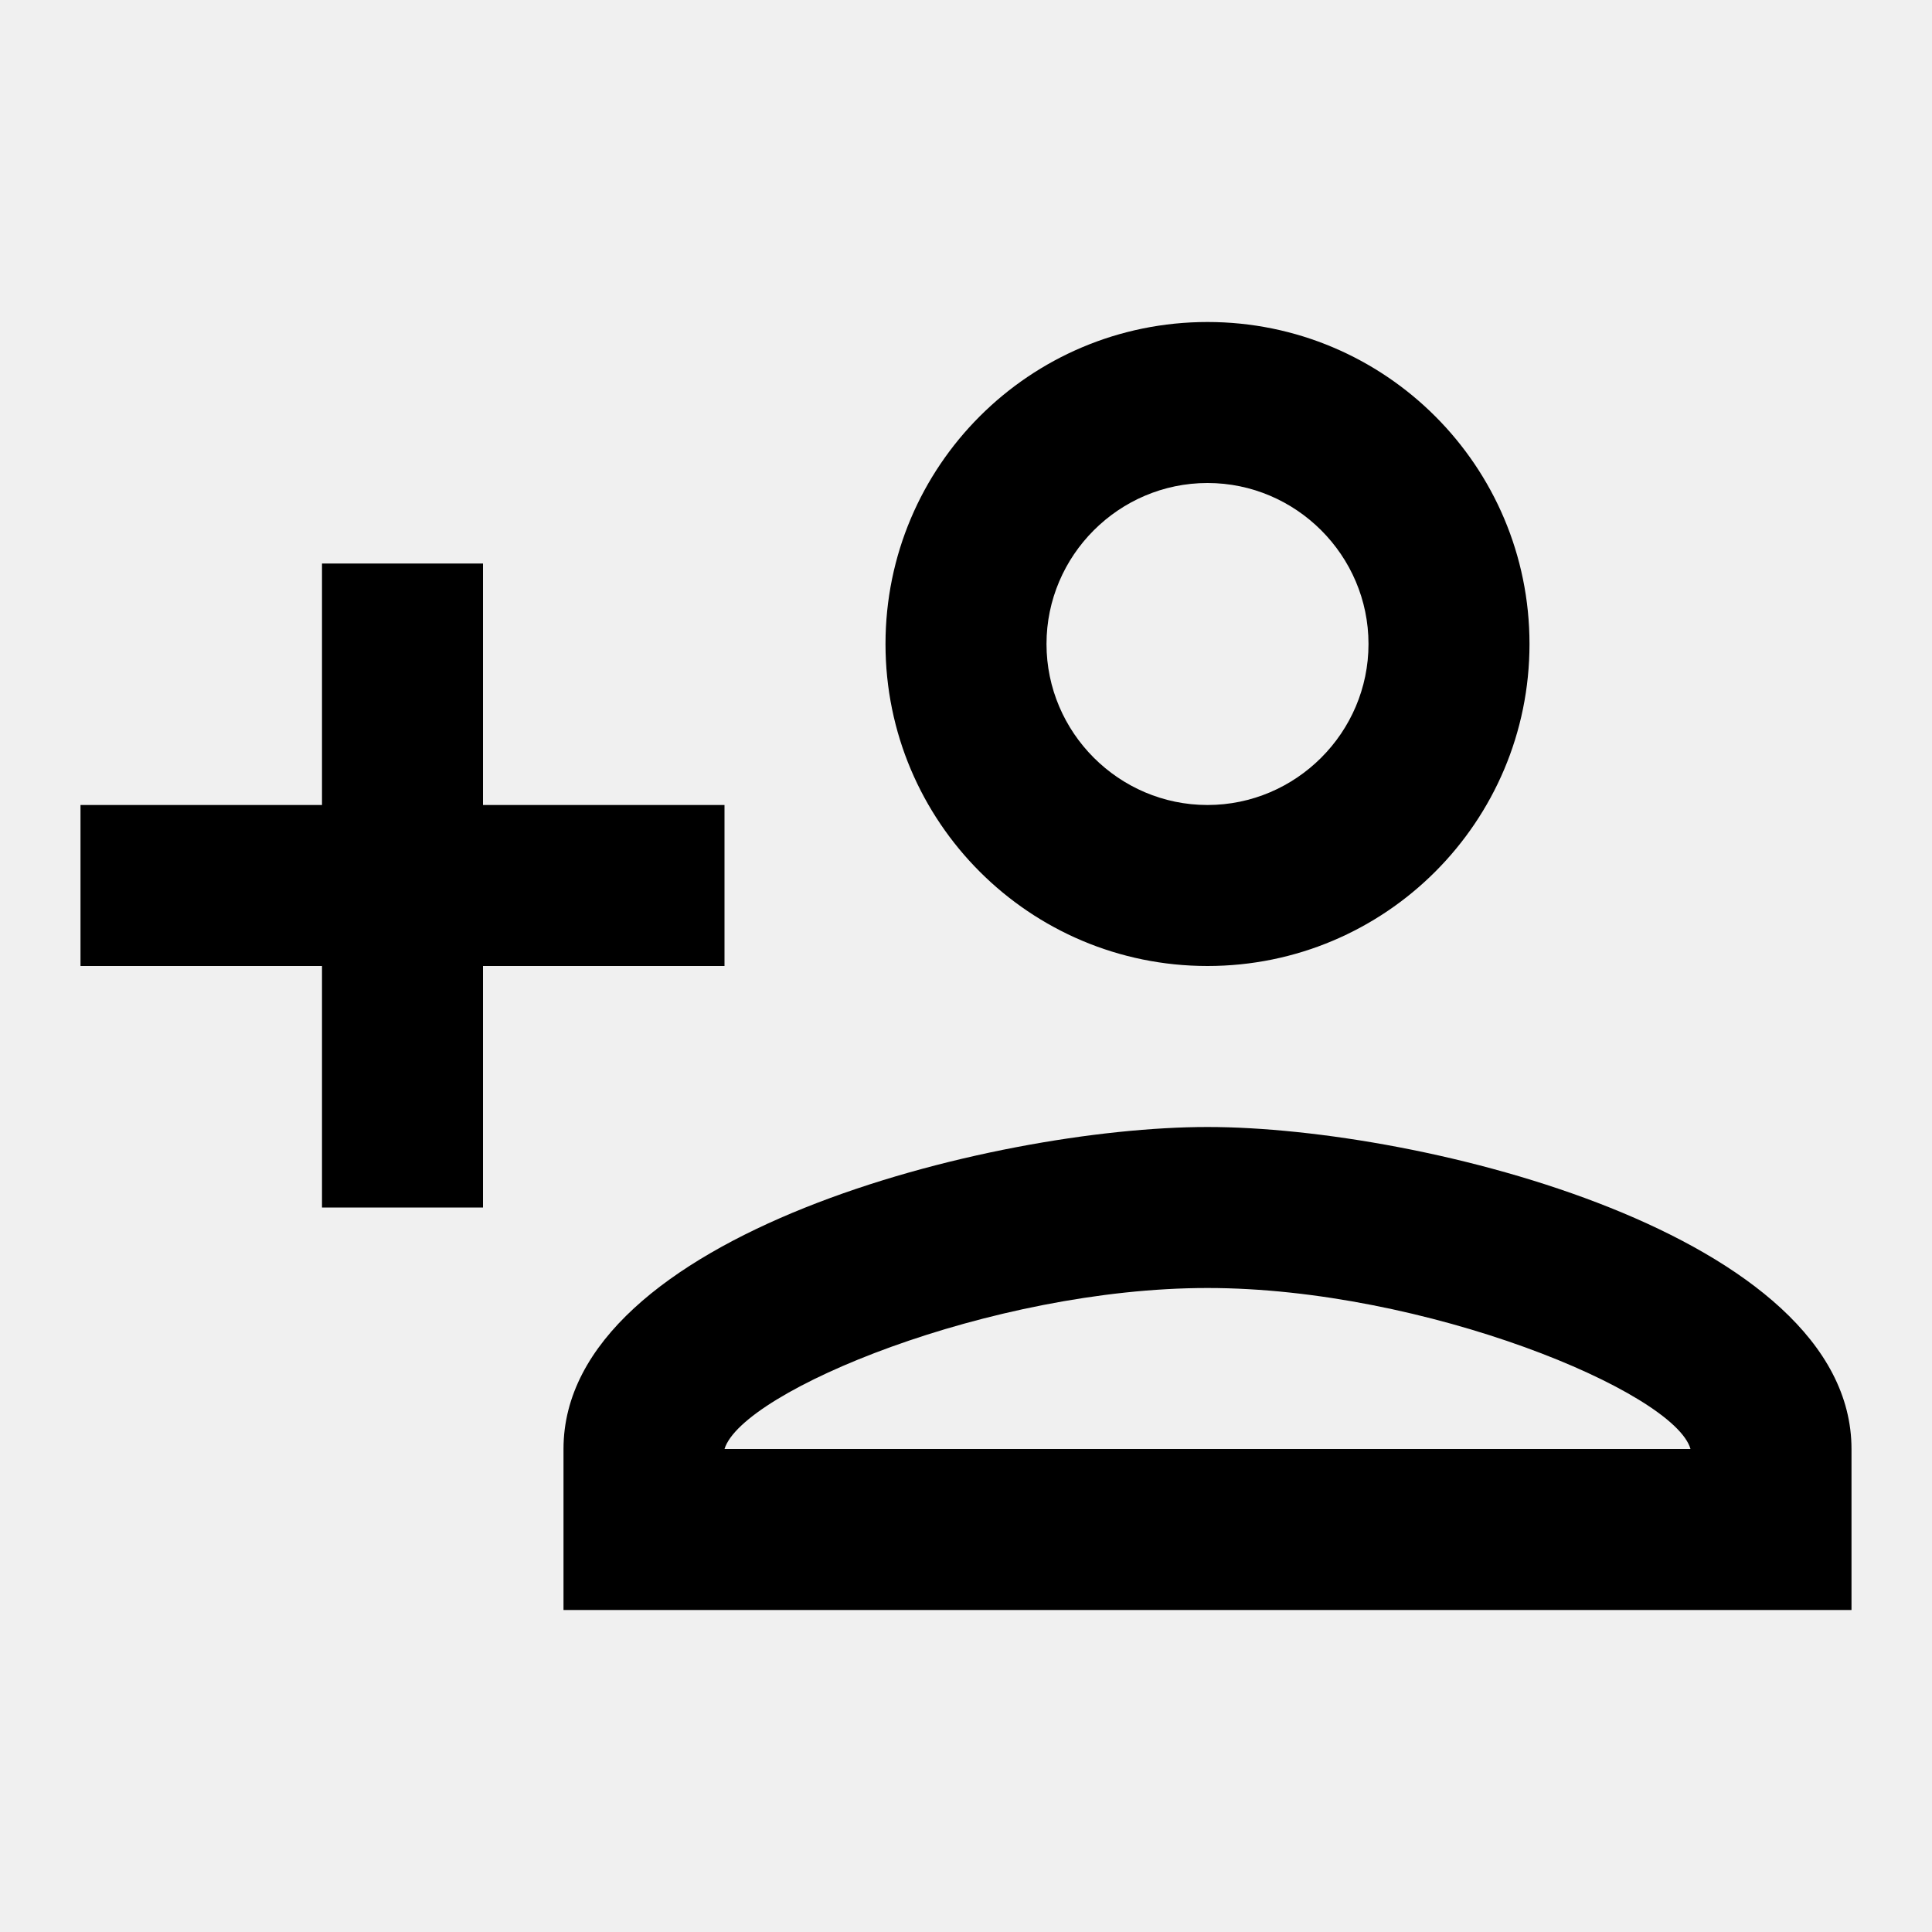
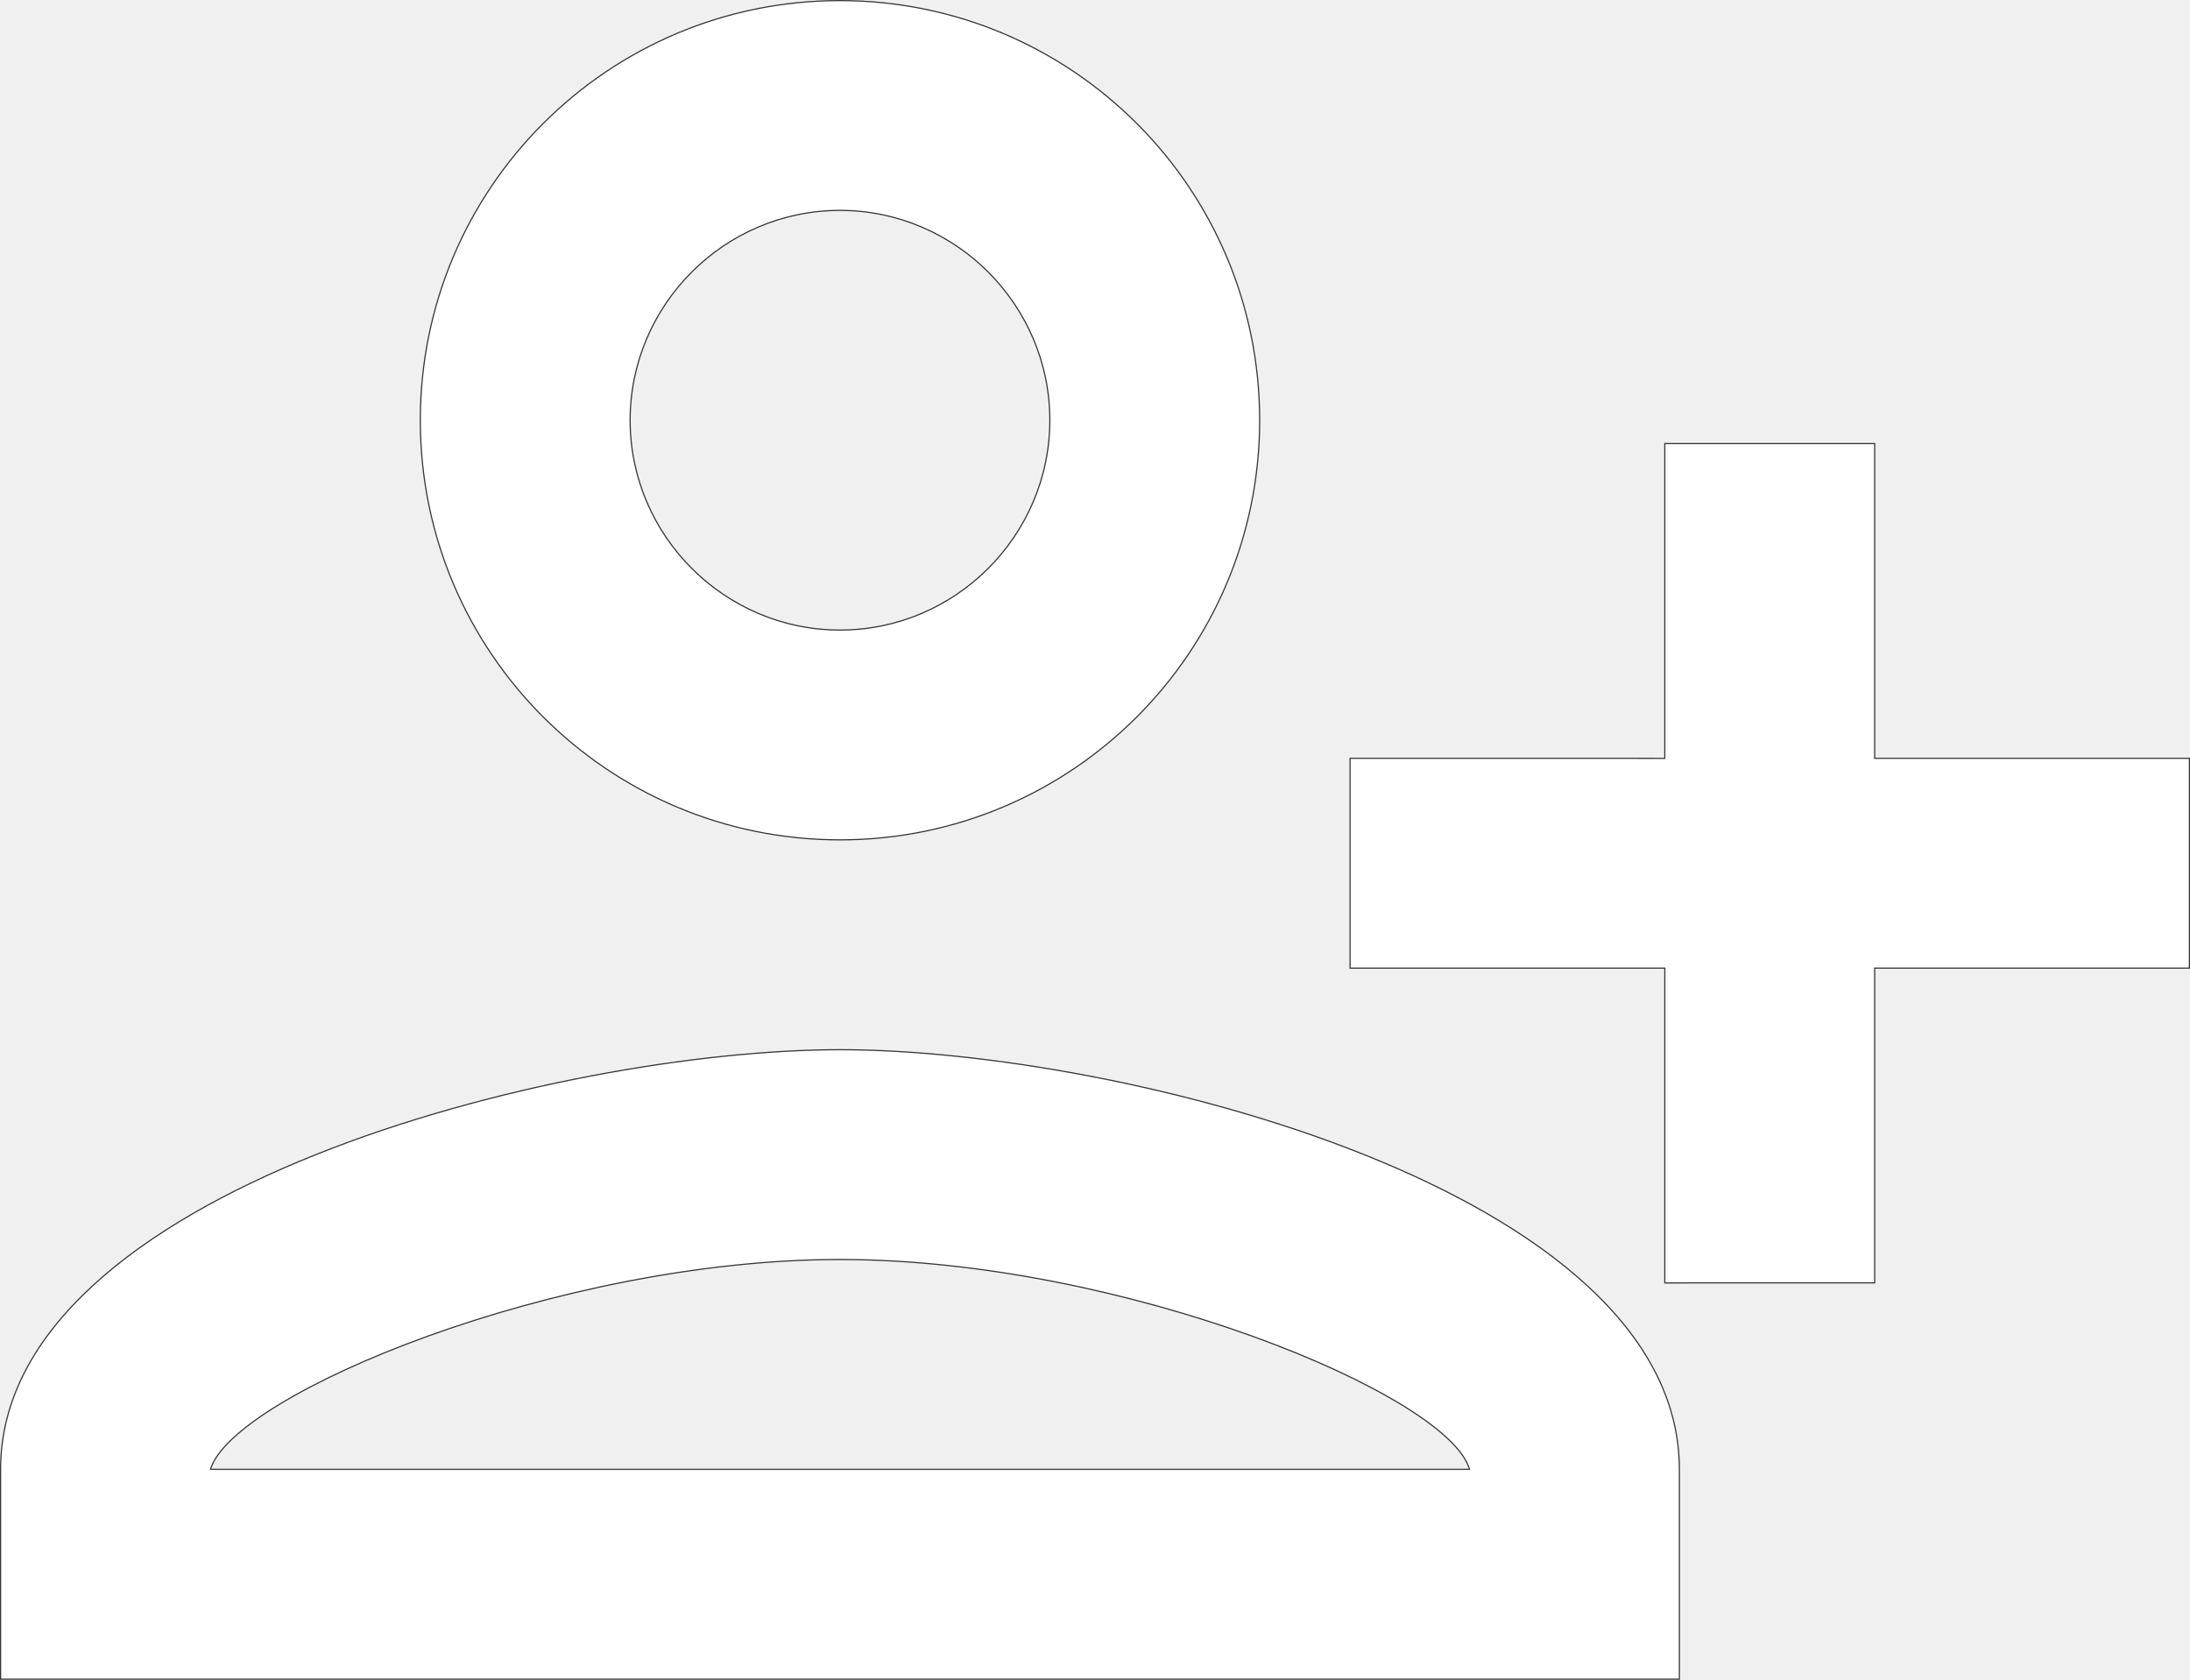
- <svg xmlns="http://www.w3.org/2000/svg" height="24px" viewBox="0 0 24 24" width="24px" fill="#000000">
-   <path d="M0 0h24v24H0V0z" fill="none" />
-   <path d="M15 12c2.21 0 4-1.79 4-4s-1.79-4-4-4-4 1.79-4 4 1.79 4 4 4zm0-6c1.1 0 2 .9 2 2s-.9 2-2 2-2-.9-2-2 .9-2 2-2zm0 8c-2.67 0-8 1.34-8 4v2h16v-2c0-2.66-5.33-4-8-4zm-6 4c.22-.72 3.31-2 6-2 2.7 0 5.8 1.29 6 2H9zm-3-3v-3h3v-2H6V7H4v3H1v2h3v3z" />
+ <svg xmlns="http://www.w3.org/2000/svg" xml:space="preserve" width="374.867mm" height="287.556mm" version="1.1" style="shape-rendering:geometricPrecision; text-rendering:geometricPrecision; image-rendering:optimizeQuality; fill-rule:evenodd; clip-rule:evenodd" viewBox="0 0 193165.17 148174.71">
+   <defs>
+     <style type="text/css">
+    
+     .str0 {stroke:#373435;stroke-width:103.06;stroke-miterlimit:22.926}
+     .fil0 {fill:white}
+    
+   </style>
+   </defs>
+   <g id="Camada_x0020_1">
+     <path class="fil0 str0" d="M148126.73 129612.94c0,-24617.4 -49325.75,-37017.07 -74037.55,-37017.07 -24708.3,0 -74037.6,12399.67 -74037.6,37017.07l0 18510.29 148075.15 0 0 -18510.29zm-129564.86 0c2035.7,-6663.31 30633.56,-18510.24 55527.31,-18510.24 24988.2,0 53677.01,11937.87 55527.31,18510.24l-111054.63 0z" />
+     <path class="fil0 str0" d="M74089.18 74085.58c20451.54,0 37017.02,-16565.48 37017.02,-37017.07 0,-20451.49 -16565.48,-37016.97 -37017.02,-37016.97 -20451.54,0 -37017.07,16565.48 -37017.07,37016.97 0,20451.59 16565.53,37017.07 37017.07,37017.07zm18510.29 -37017.07c0,10182.13 -8328.27,18510.29 -18510.29,18510.29 -10182.07,0 -18510.24,-8328.16 -18510.24,-18510.29 0,-10181.97 8328.16,-18510.24 18510.24,-18510.24 10178.57,0 18510.29,8328.27 18510.29,18510.24z" />
+     <polygon class="fil0 str0" points="193113.69,85401.34 193113.69,66891.05 165351.74,66891.05 165351.74,39129.09 146841.45,39129.09 146841.45,66894.5 119079.59,66891.05 119079.59,85401.34 146841.45,85401.34 146841.45,113166.75 165351.74,113163.29 165351.74,85401.34 " />
+   </g>
</svg>
